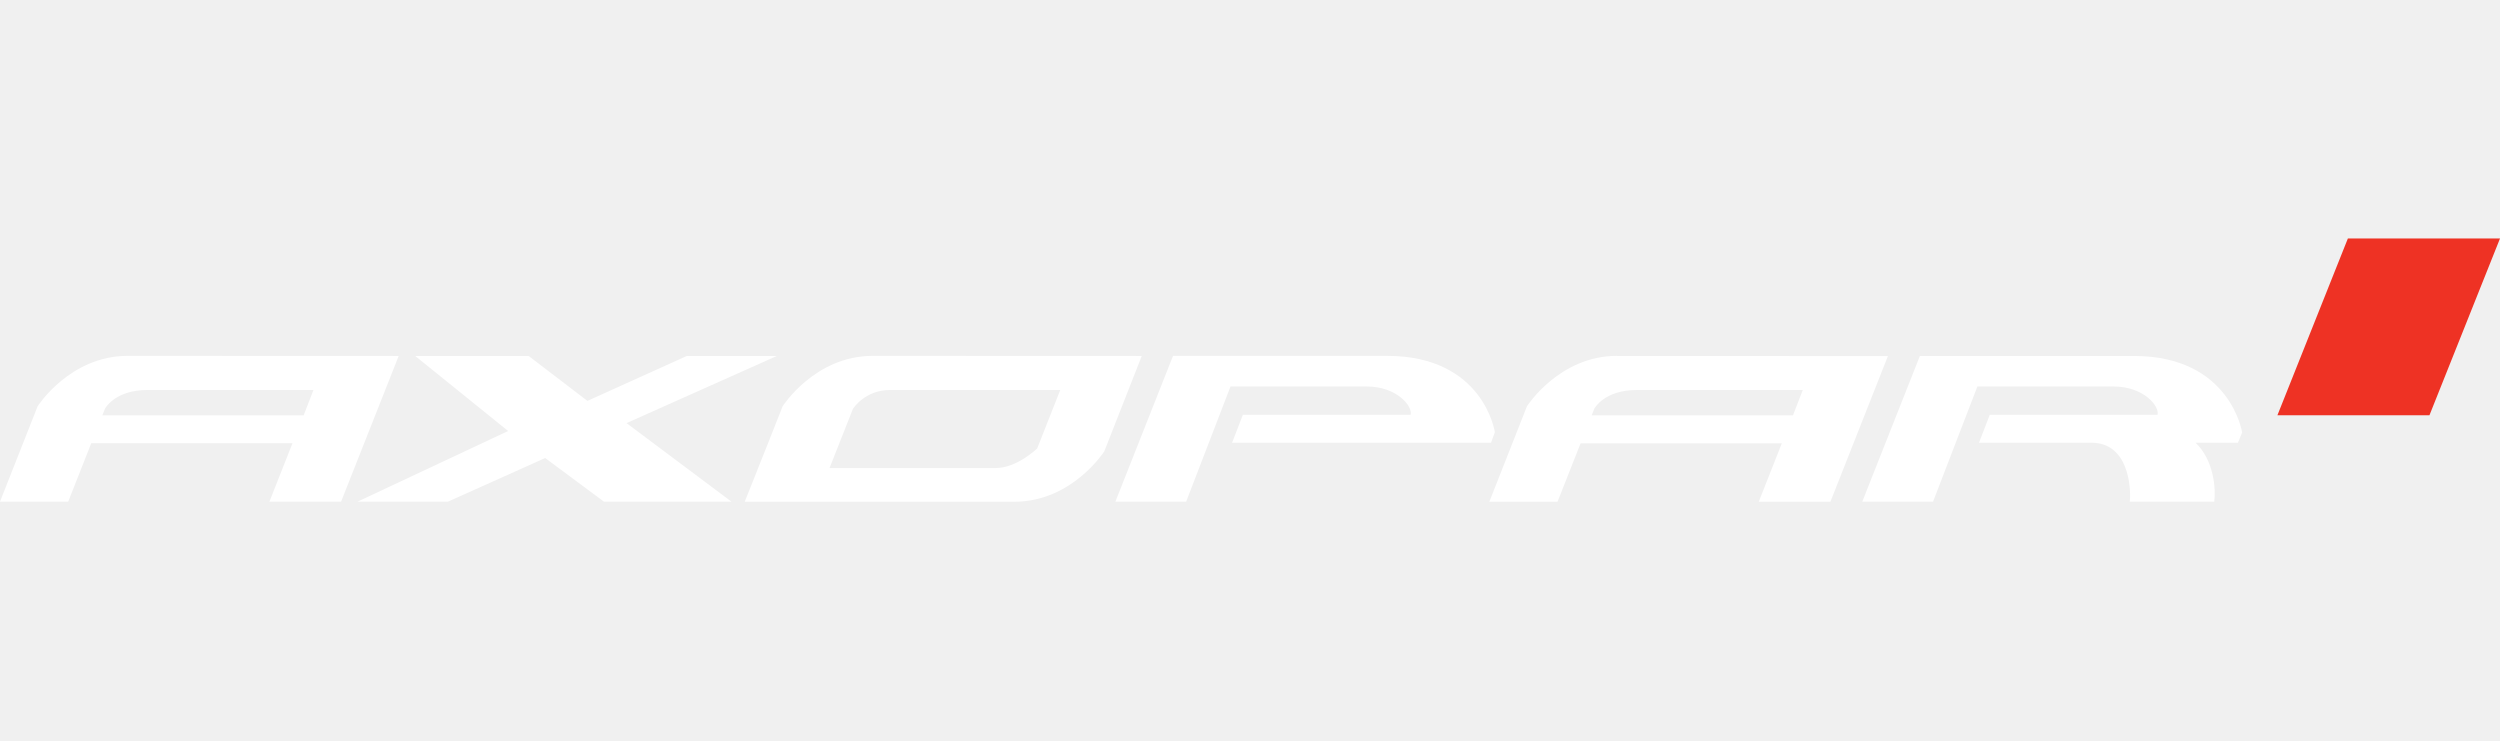
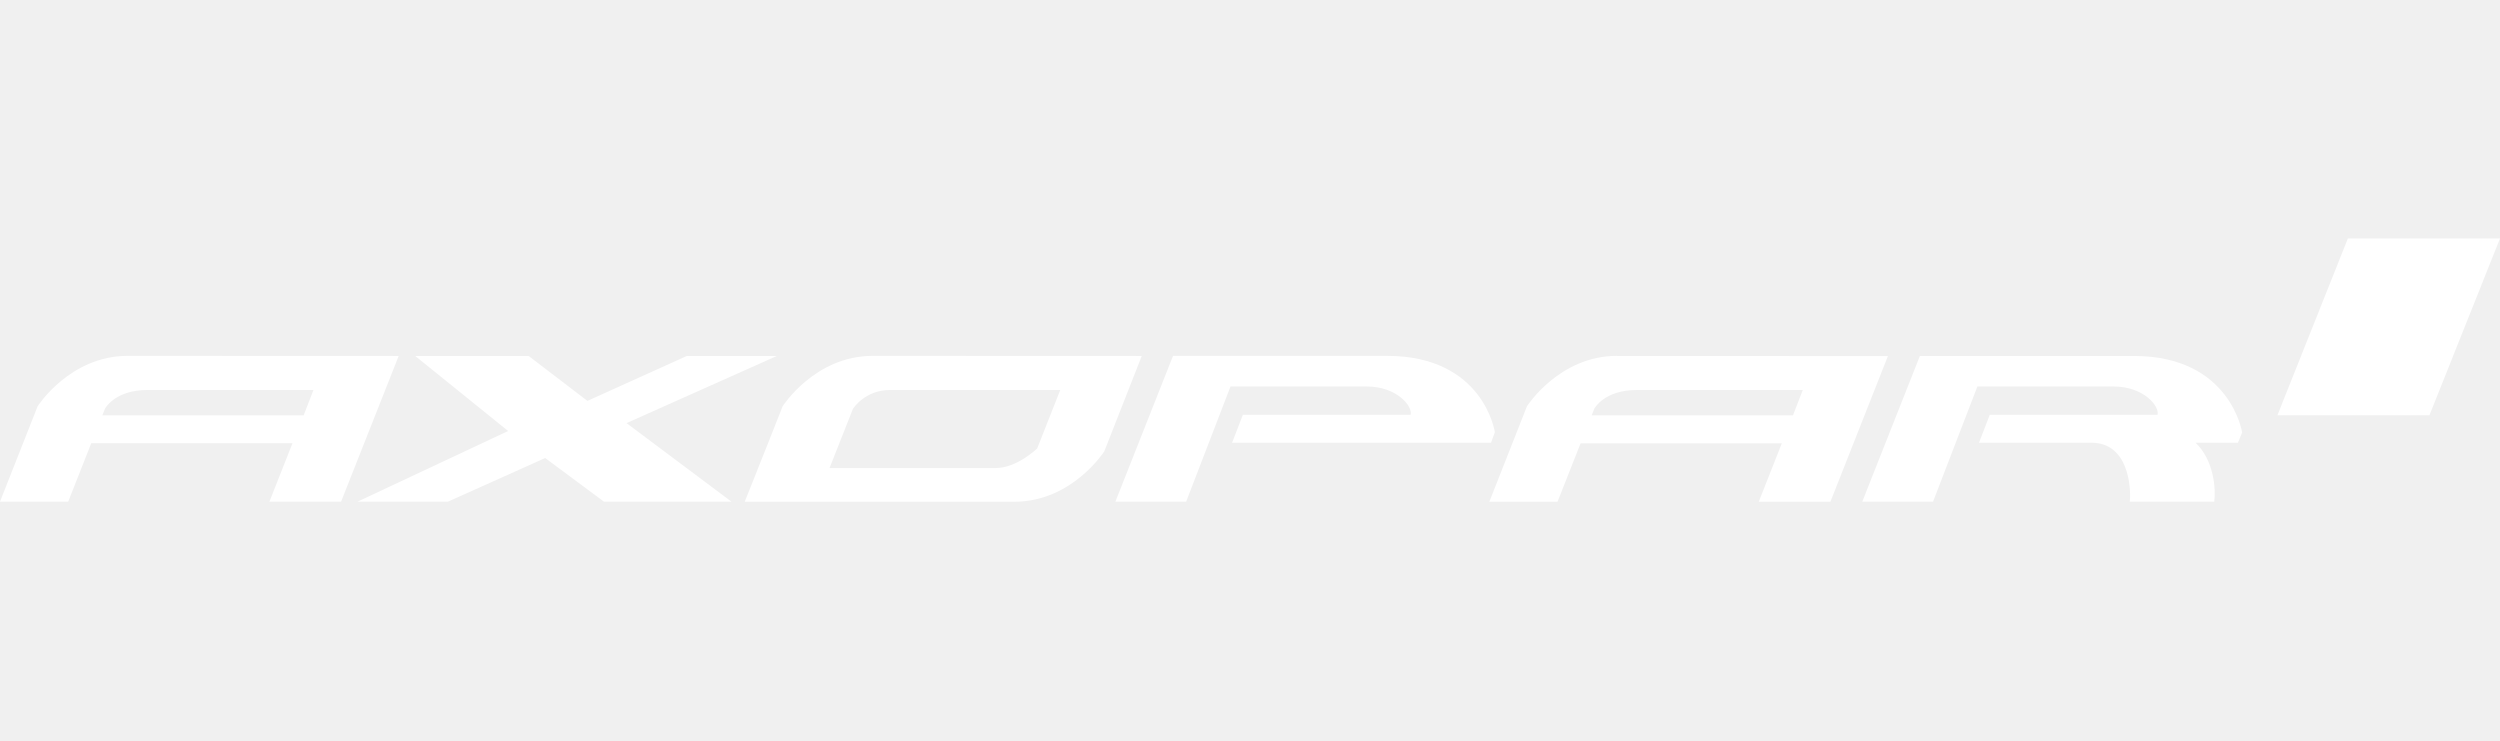
<svg xmlns="http://www.w3.org/2000/svg" viewBox="0 0 304 90" width="304" height="90" fill="none" role="img" aria-label="Axopar">
  <g transform="translate(0,29)">
    <path fill="#ffffff" d="M272.647 23.606C272.647 23.606 271.239 14.286 259.48 14.286H233.458L226.453 32.001H235.059L240.451 17.997H257C260.695 17.997 262.621 20.406 262.356 21.44H241.956L240.644 24.835H254.316C258.818 24.835 259.155 30.237 258.986 32.001H269.253C269.469 30.492 269.205 26.94 266.978 24.835H272.129L272.647 23.594V23.606ZM138.833 14.286C138.833 14.286 106.384 14.273 106.108 14.273C99.079 14.273 95.167 20.406 95.167 20.406L93.35 25.005L90.557 32.013H123.343C130.372 32.013 134.283 25.881 134.283 25.881L138.833 14.298V14.286ZM103.724 20.71C103.724 20.71 105.145 18.422 108.238 18.422H128.927L126.123 25.528C126.123 25.528 123.668 27.913 121.092 27.913H100.872L103.724 20.698V20.71ZM94.505 14.286H83.516L71.432 19.749L64.283 14.286H50.49L61.792 23.411L43.485 32.001H54.474L66.293 26.696L73.442 32.001H88.945L76.187 22.45L94.493 14.273L94.505 14.286ZM196.617 14.273C189.588 14.273 185.676 20.406 185.676 20.406L181.103 32.013H189.395L192.2 24.908H216.668L213.864 32.013H222.578L229.571 14.298C229.571 14.298 200.528 14.286 196.605 14.286L196.617 14.273ZM218.016 21.501H193.548L193.86 20.71C193.86 20.71 195.028 18.422 199.048 18.422H219.22L218.028 21.501H218.016ZM15.514 14.273C8.485 14.273 4.574 20.406 4.574 20.406L0 32.001H8.293L11.097 24.895H35.566L32.761 32.001H41.475L48.48 14.286C48.48 14.286 19.438 14.273 15.514 14.273ZM36.914 21.501H12.445L12.758 20.71C12.758 20.71 13.925 18.422 17.945 18.422H38.117L36.926 21.501H36.914ZM142.636 14.286L135.631 32.001H144.237L149.629 17.997H166.178C169.873 17.997 171.799 20.406 171.534 21.44H151.133L149.822 24.835H181.307L181.777 23.557C181.777 23.557 180.429 14.273 168.658 14.273H142.636V14.286Z" />
-     <path fill="#ee3224" d="M304 0H285.501L276.932 21.5H295.419L304 0Z" />
+     <path fill="#ffffff" d="M304 0H285.501L276.932 21.5H295.419L304 0Z" />
  </g>
</svg>
